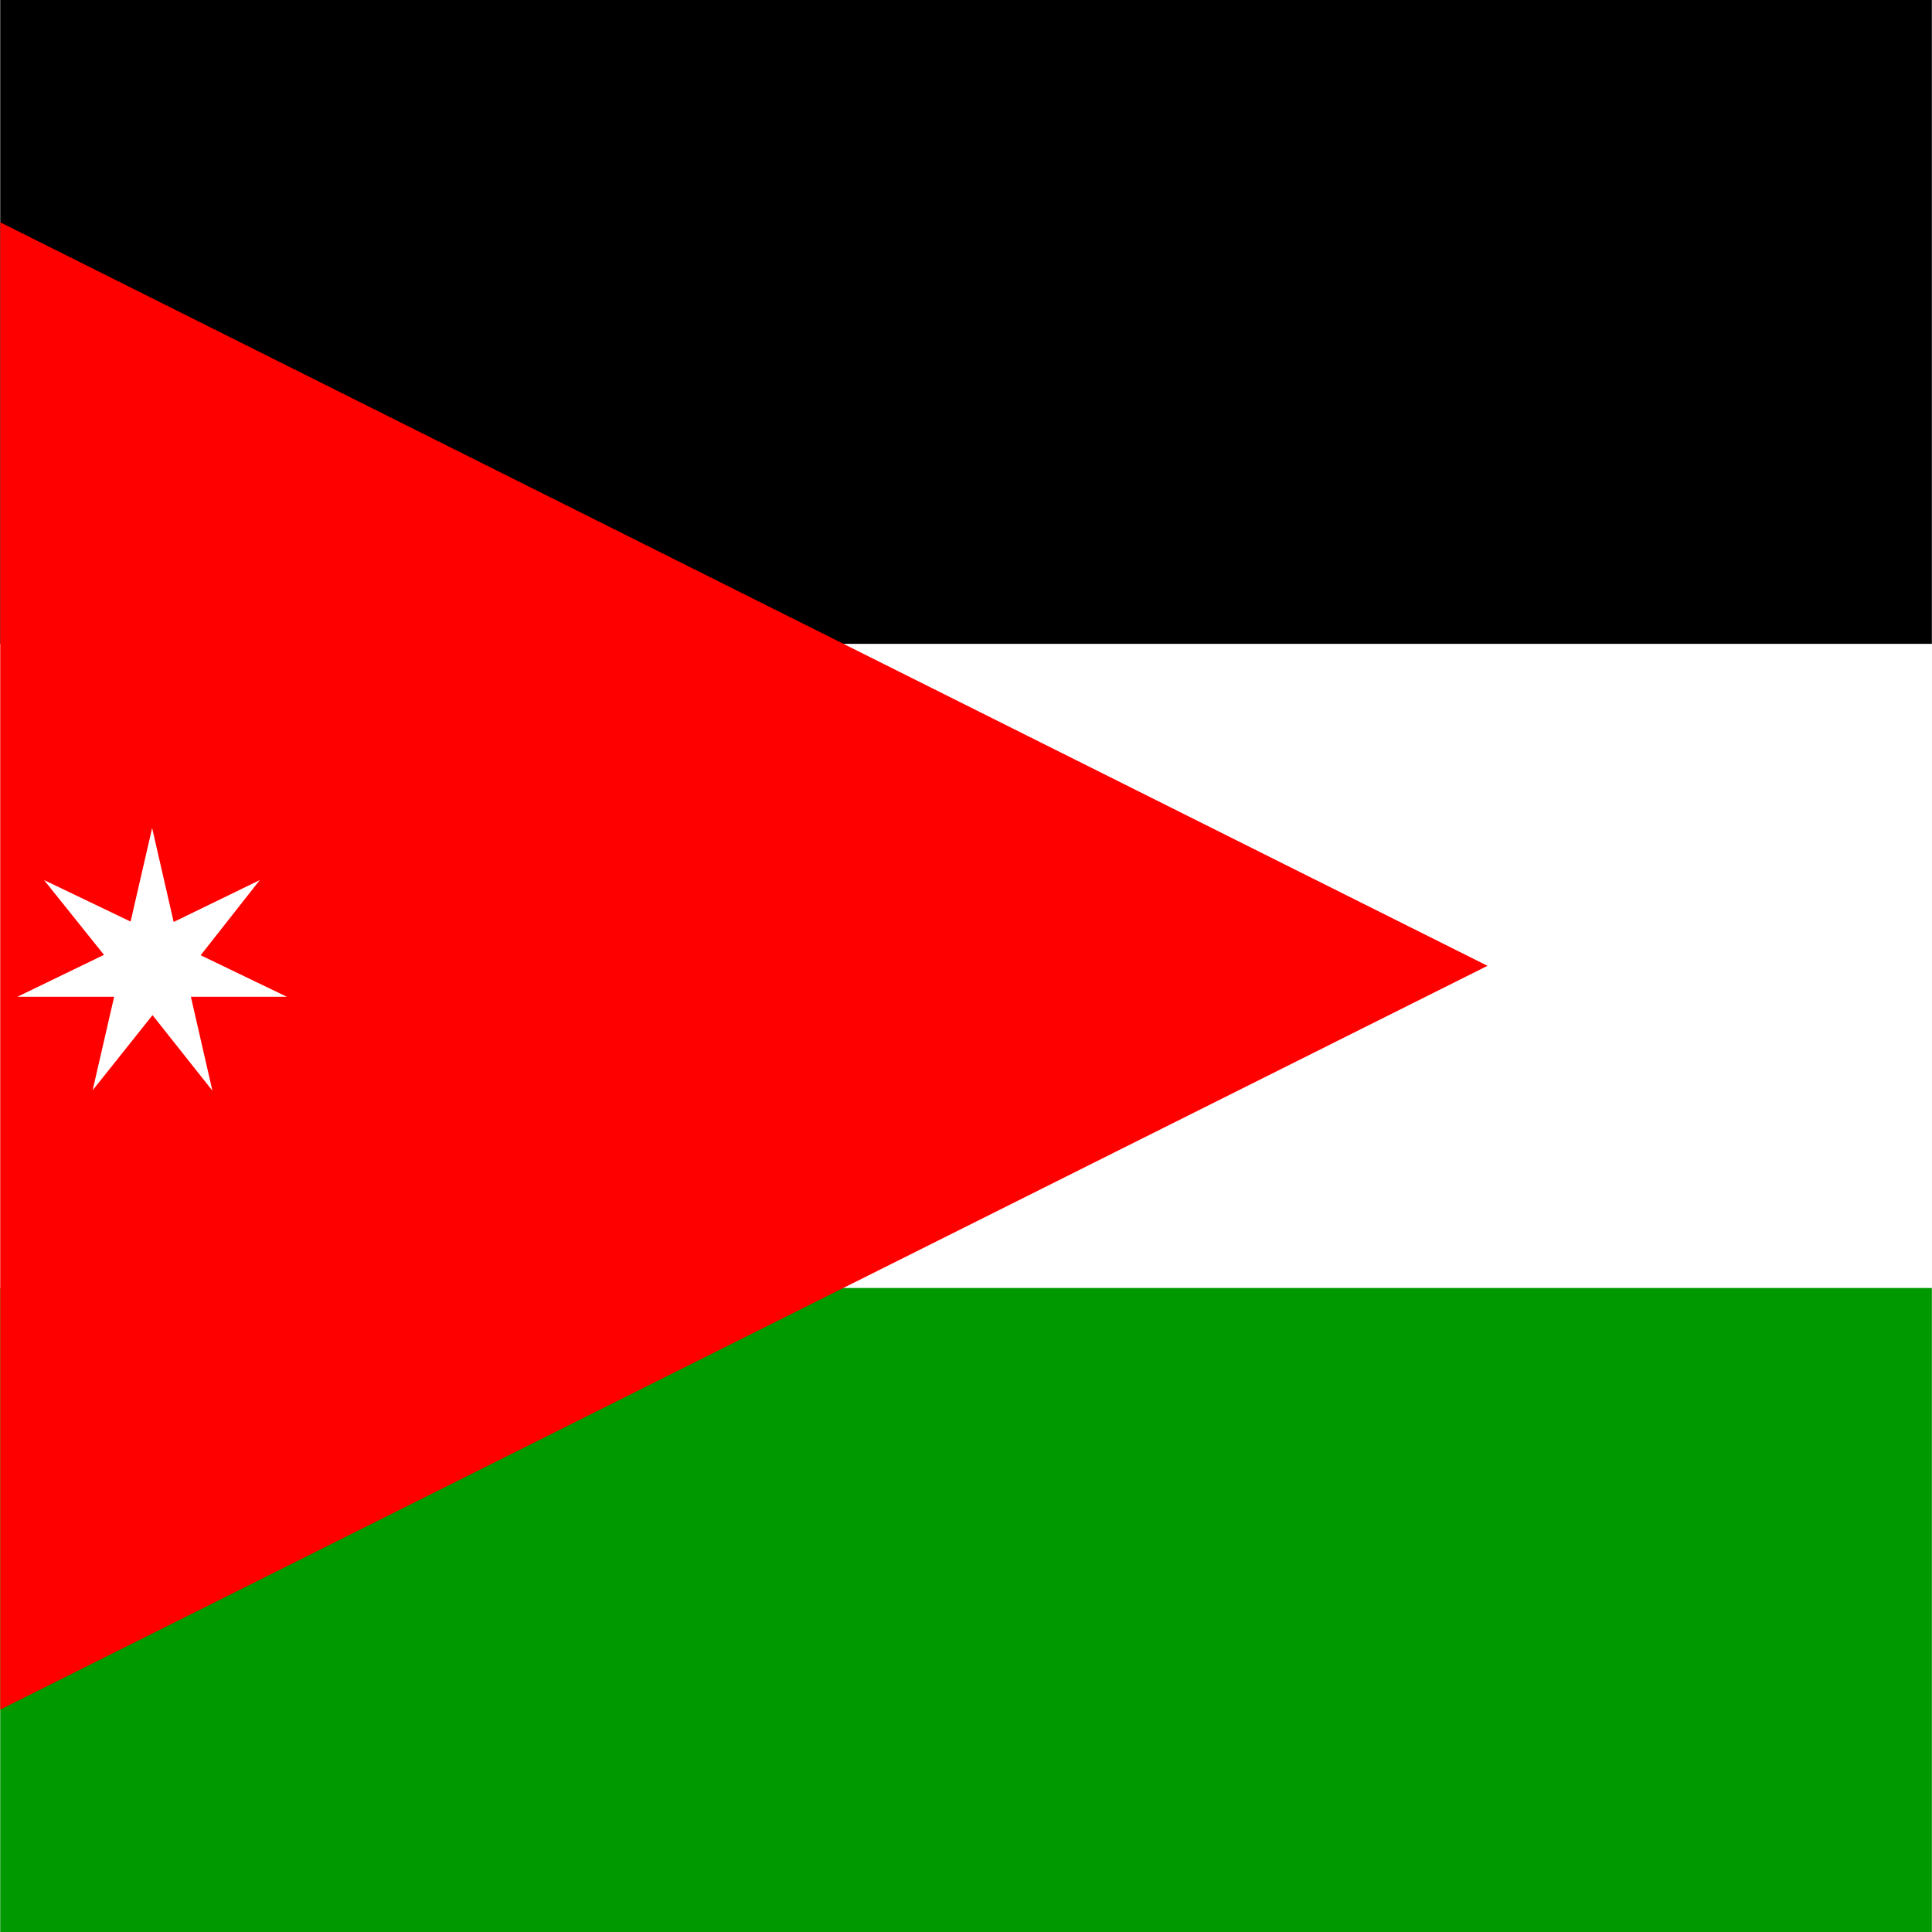
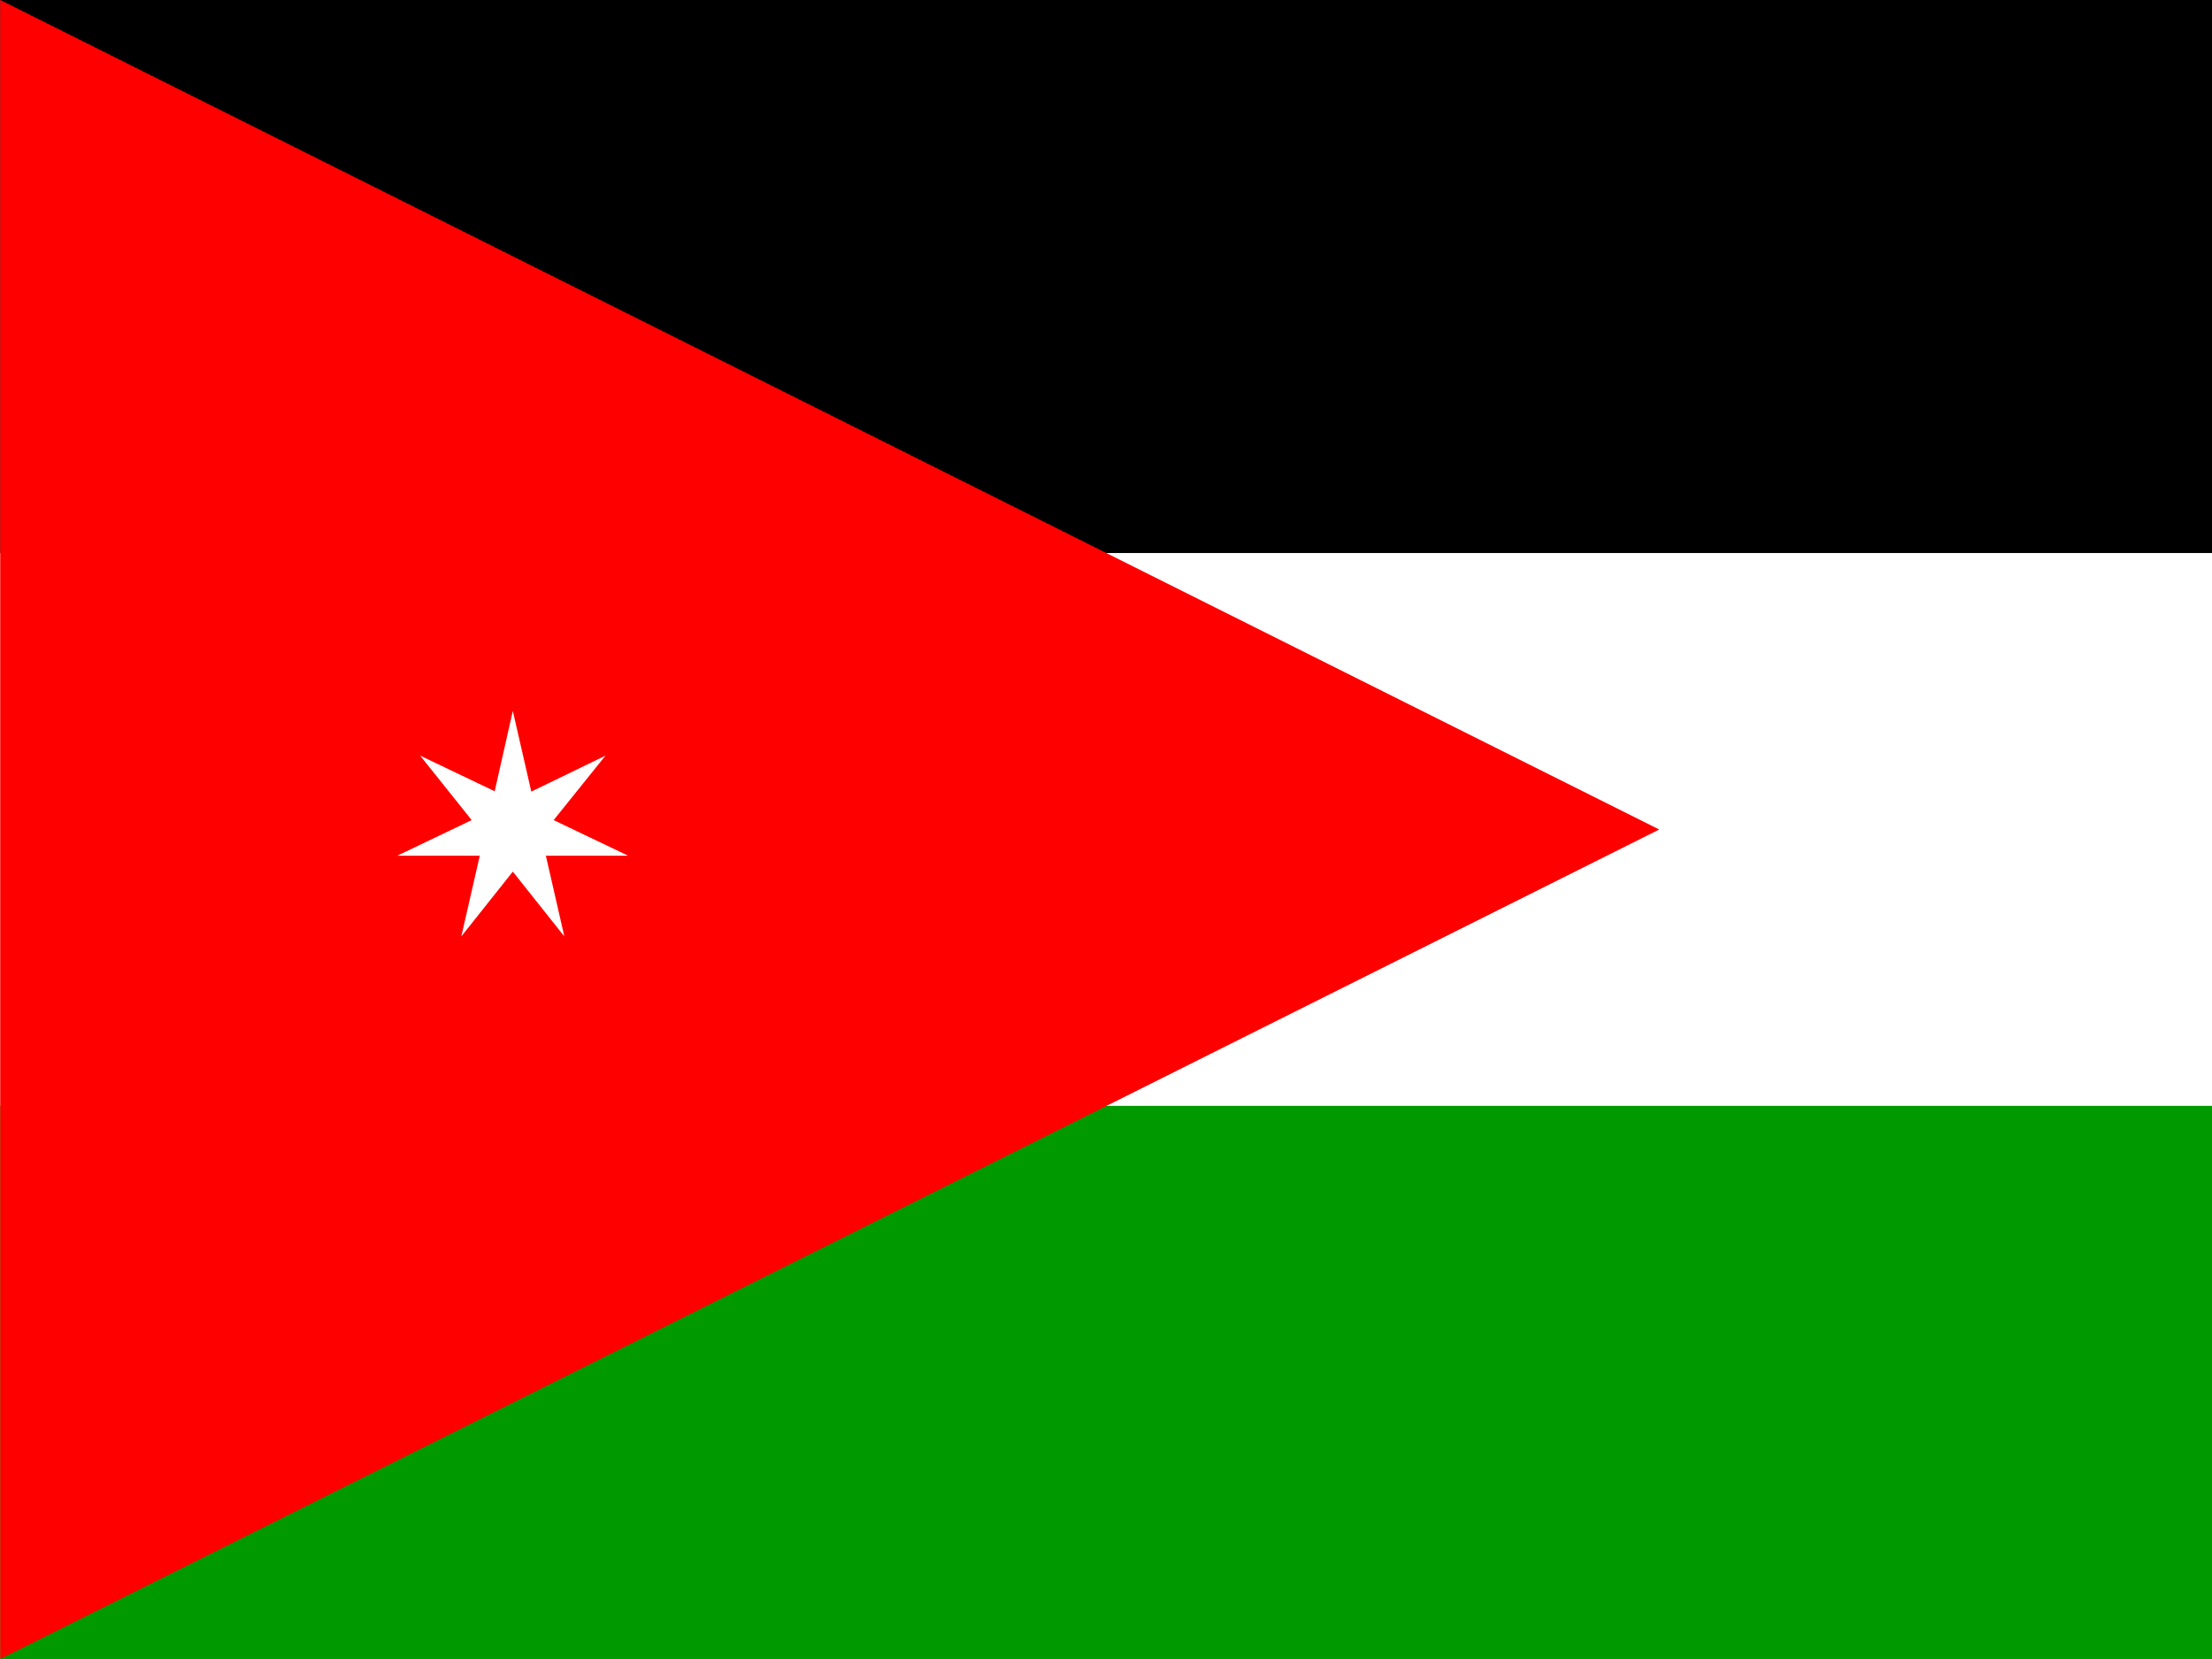
- <svg xmlns="http://www.w3.org/2000/svg" id="flag-icons-jo" viewBox="0 0 512 512">
+ <svg xmlns="http://www.w3.org/2000/svg" id="flag-icons-jo" viewBox="0 0 640 480">
  <defs>
    <clipPath id="jo-a">
-       <path fill-opacity=".7" d="M113.6 0H607v493.5H113.6z" />
+       <path fill-opacity=".7" d="M-117.8 0h682.6v512h-682.6z" />
    </clipPath>
  </defs>
-   <g clip-path="url(#jo-a)" transform="translate(-117.8) scale(1.0375)">
+   <g clip-path="url(#jo-a)" transform="translate(110.5) scale(.9375)">
    <g fill-rule="evenodd" stroke-width="1pt">
-       <path d="M0 0h987v164.5H0z" />
-       <path fill="#fff" d="M0 164.5h987V329H0z" />
-       <path fill="#090" d="M0 329h987v164.5H0z" />
-       <path fill="red" d="m0 493.5 493.5-246.8L0 0v493.5z" />
-       <path fill="#fff" d="m164.8 244 22 10.6h-24.5l5.5 24-15.3-19.3-15.3 19.2 5.5-23.9H118l22.1-10.7-15.3-19.1 22.1 10.6 5.5-23.9 5.5 24 22-10.7z" />
+       <path d="M-117.8 0h1024v170.7h-1024z" />
+       <path fill="#fff" d="M-117.8 170.7h1024v170.6h-1024z" />
+       <path fill="#090" d="M-117.8 341.3h1024V512h-1024z" />
+       <path fill="red" d="m-117.8 512 512-256-512-256v512z" />
+       <path fill="#fff" d="m24.5 289 5.7-24.9H4.7l23-11-15.9-19.9 23 11 5.6-24.8 5.7 24.9L69 233.2l-16 19.9 23 11H50.6l5.7 24.9-15.9-20z" />
    </g>
  </g>
</svg>
